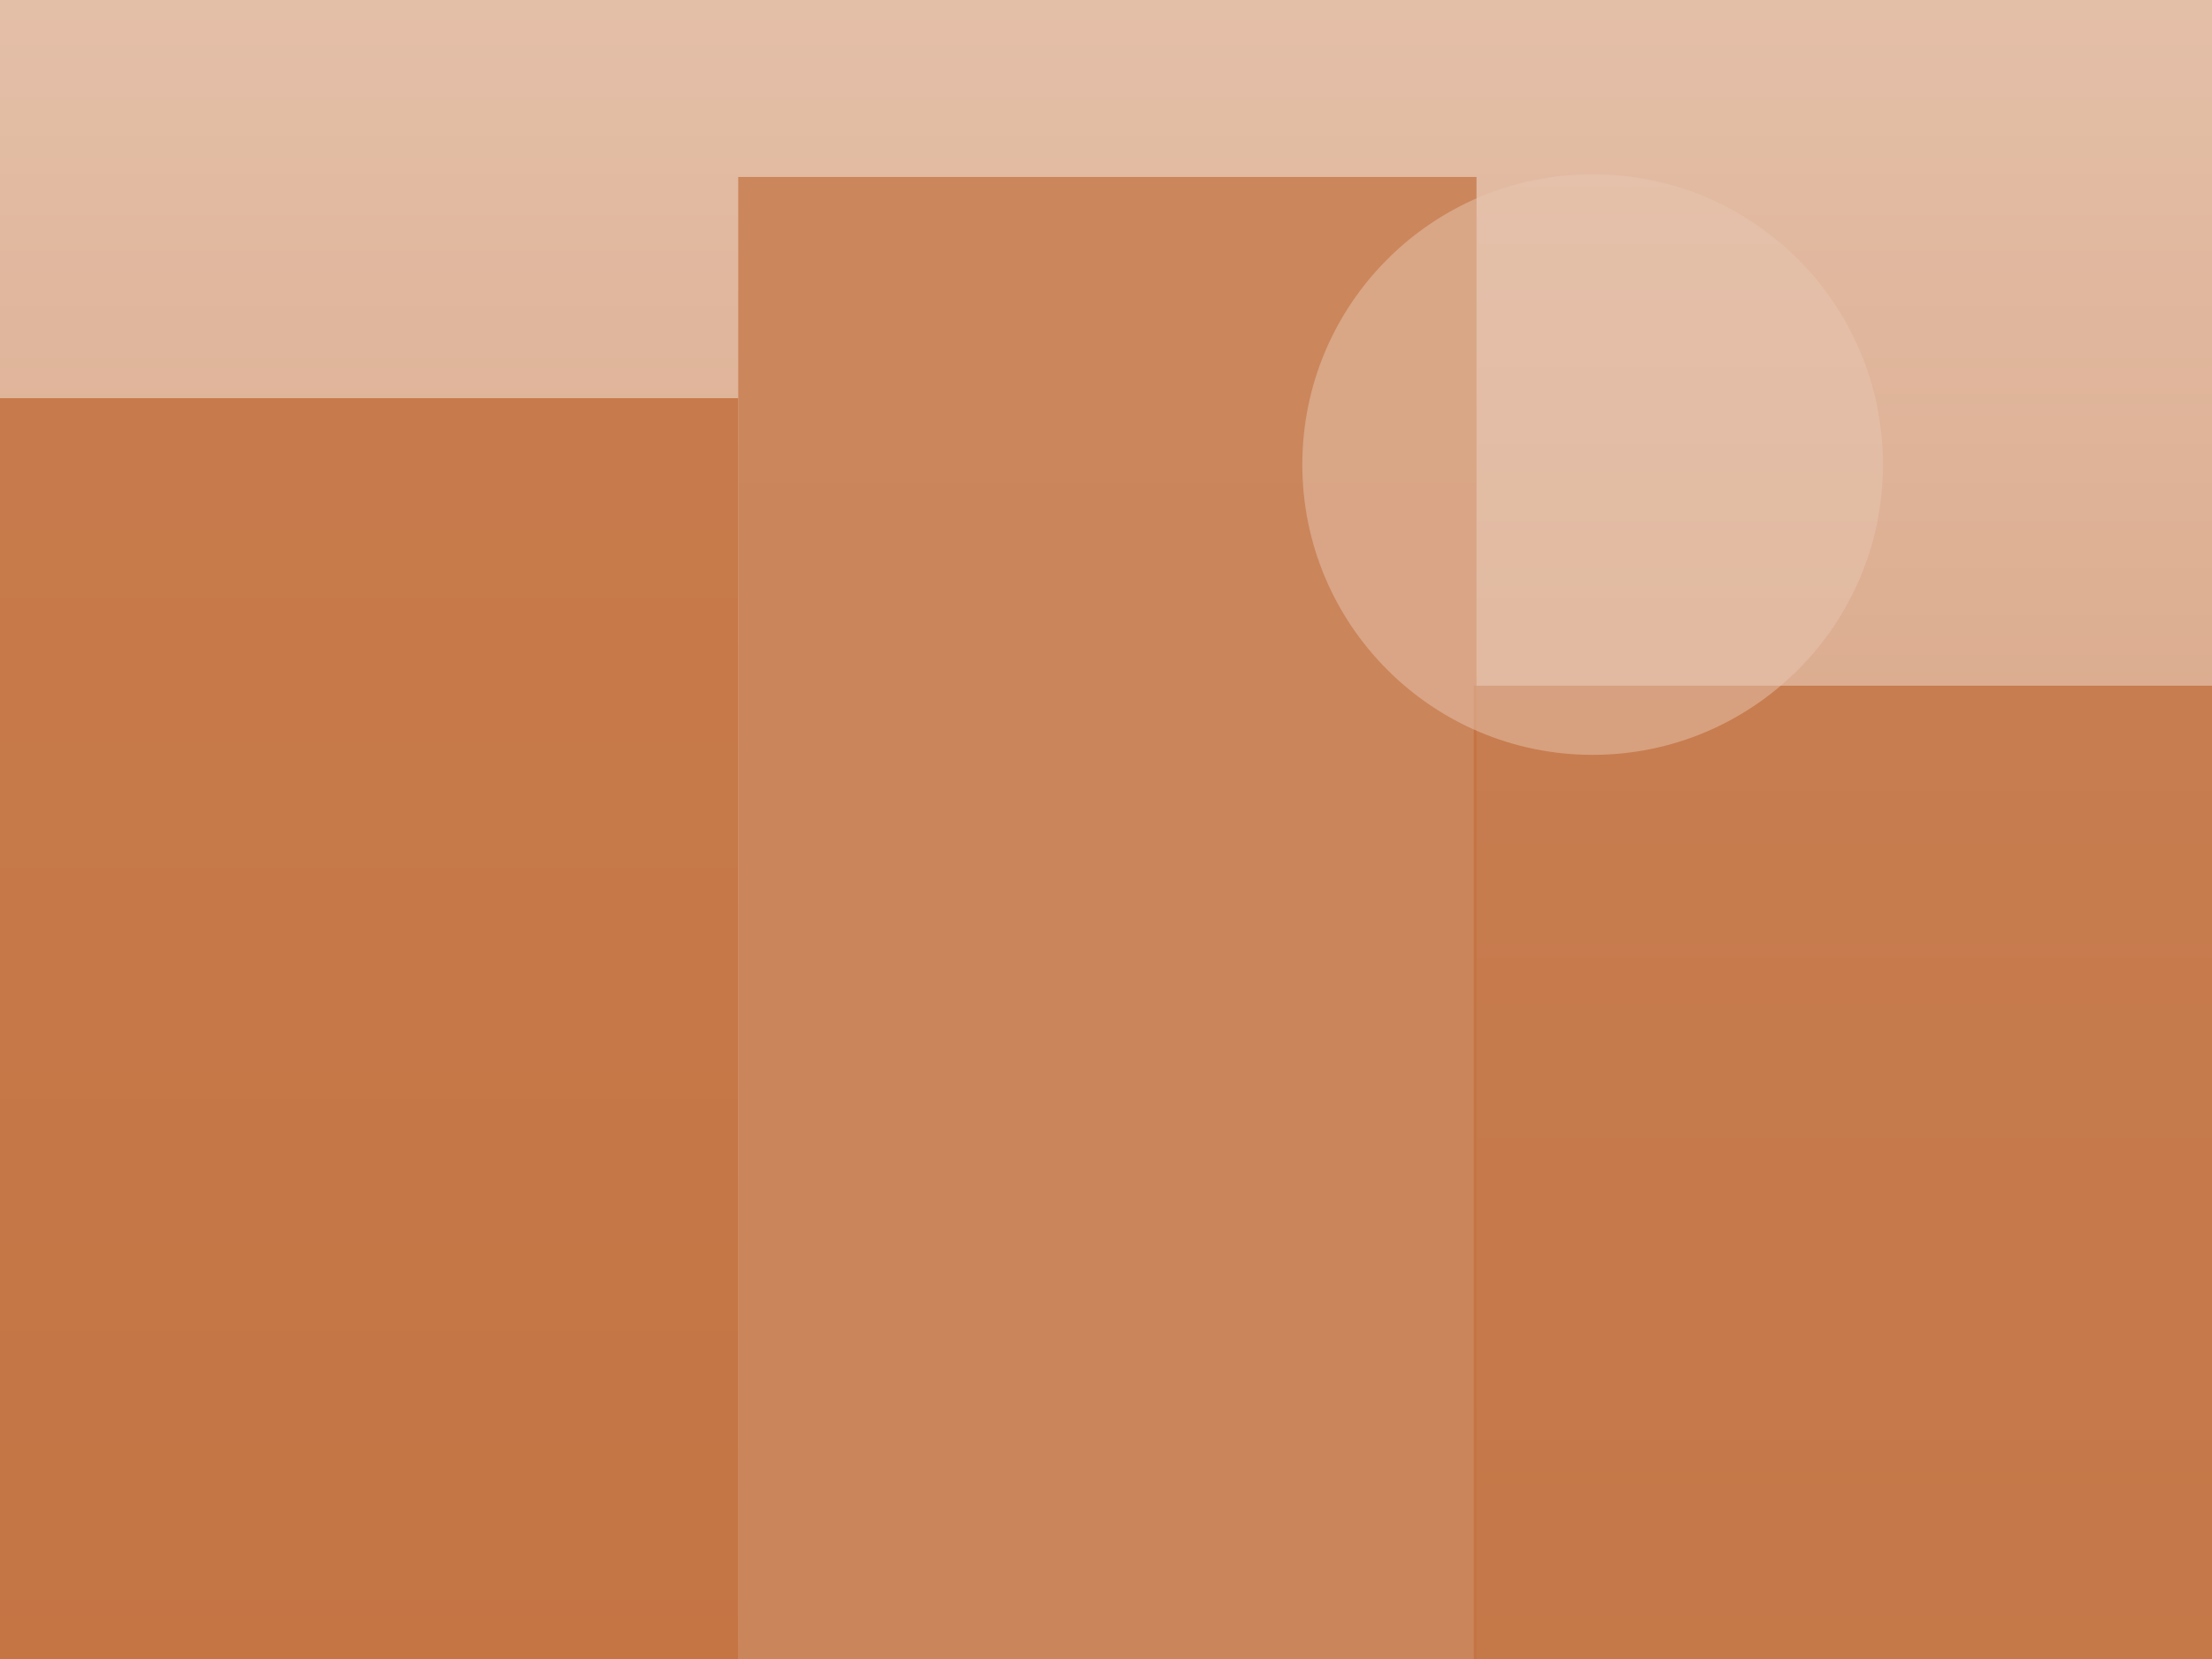
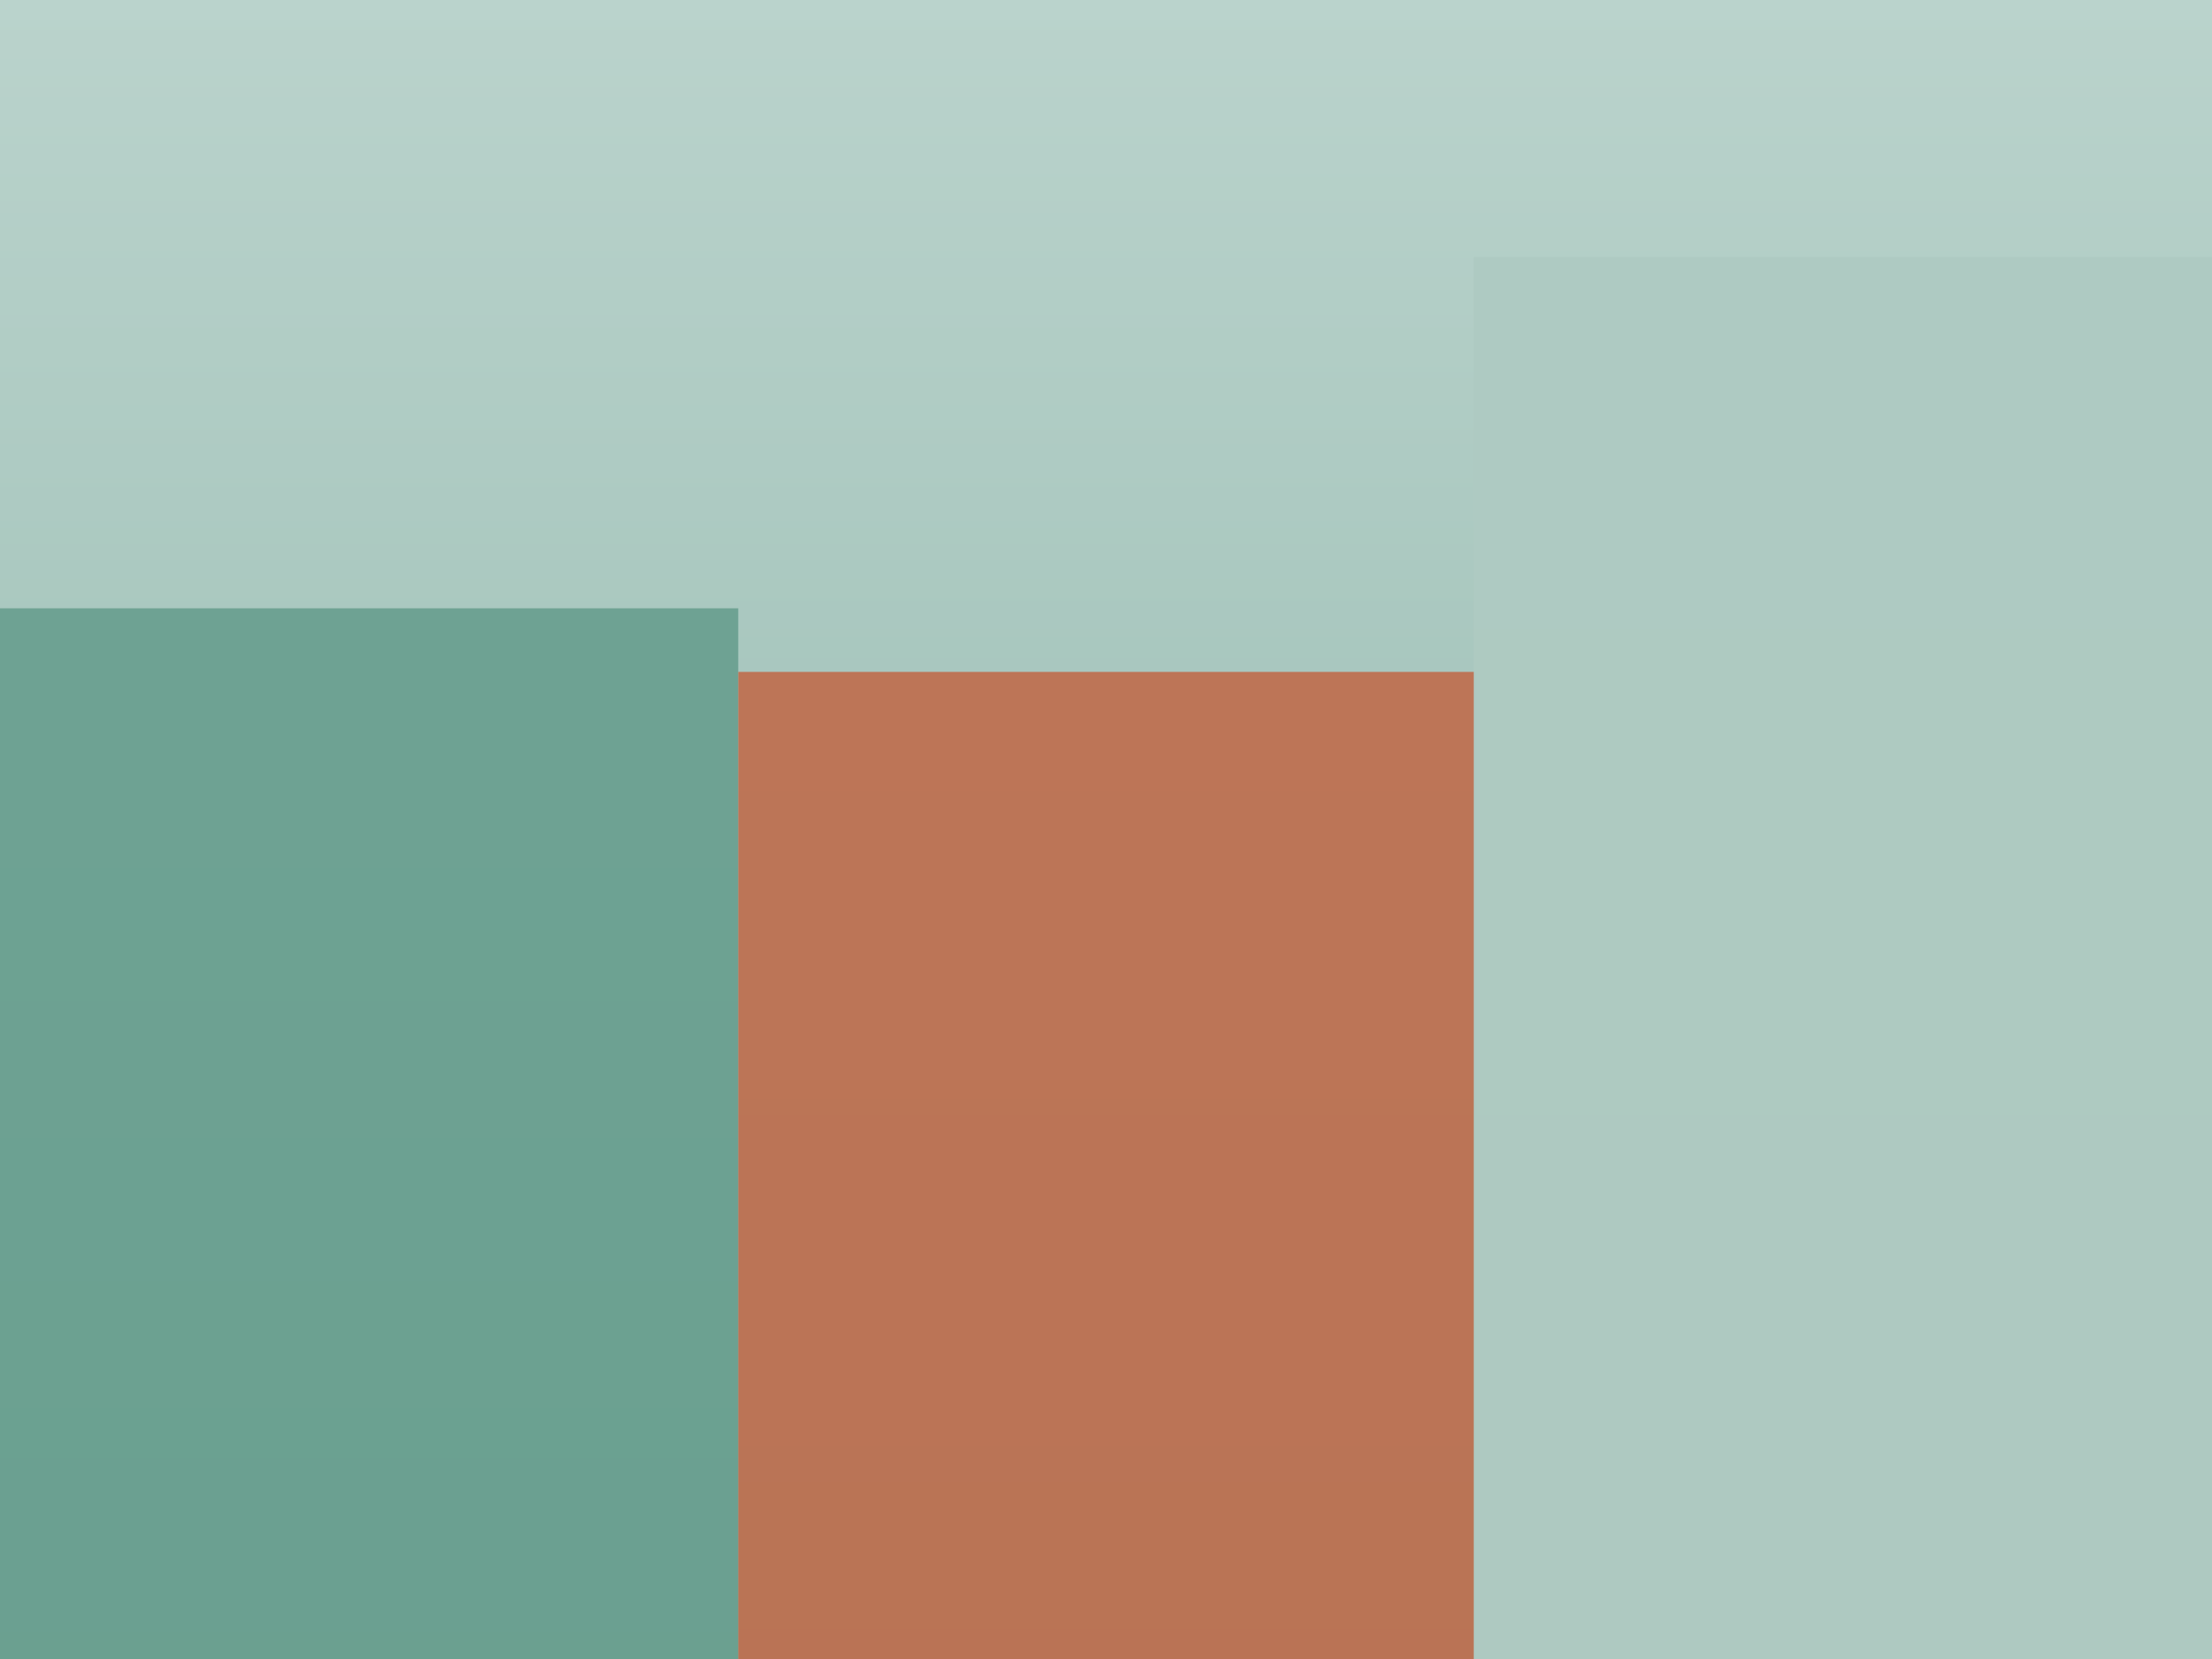
<svg xmlns="http://www.w3.org/2000/svg" viewBox="0 0 800 600" width="800" height="600">
  <defs>
    <linearGradient id="b" x1="0" y1="0" x2="0" y2="1">
-       <stop offset="0" stop-color="#e4bfa8" />
-       <stop offset="1" stop-color="#d1946e" />
+       <stop offset="0" stop-color="#bad3cc" />
+       <stop offset="1" stop-color="#8fb6ab" />
    </linearGradient>
  </defs>
  <rect width="800" height="600" fill="url(#b)" />
-   <rect x="0" y="144" width="267" height="456" fill="#c2703d" opacity="0.84" />
-   <rect x="267" y="64" width="267" height="536" fill="#cb855a" opacity="0.98" />
-   <rect x="533" y="248" width="267" height="352" fill="#c2703d" opacity="0.78" />
-   <circle cx="576" cy="168" r="105" fill="#e7c6b1" opacity="0.5" />
+   <rect x="0" y="220" width="267" height="380" fill="#659c8c" opacity="0.86" />
+   <rect x="267" y="243" width="267" height="357" fill="#c06a4a" opacity="0.88" />
+   <rect x="533" y="93" width="267" height="507" fill="#aecac2" opacity="0.99" />
</svg>
